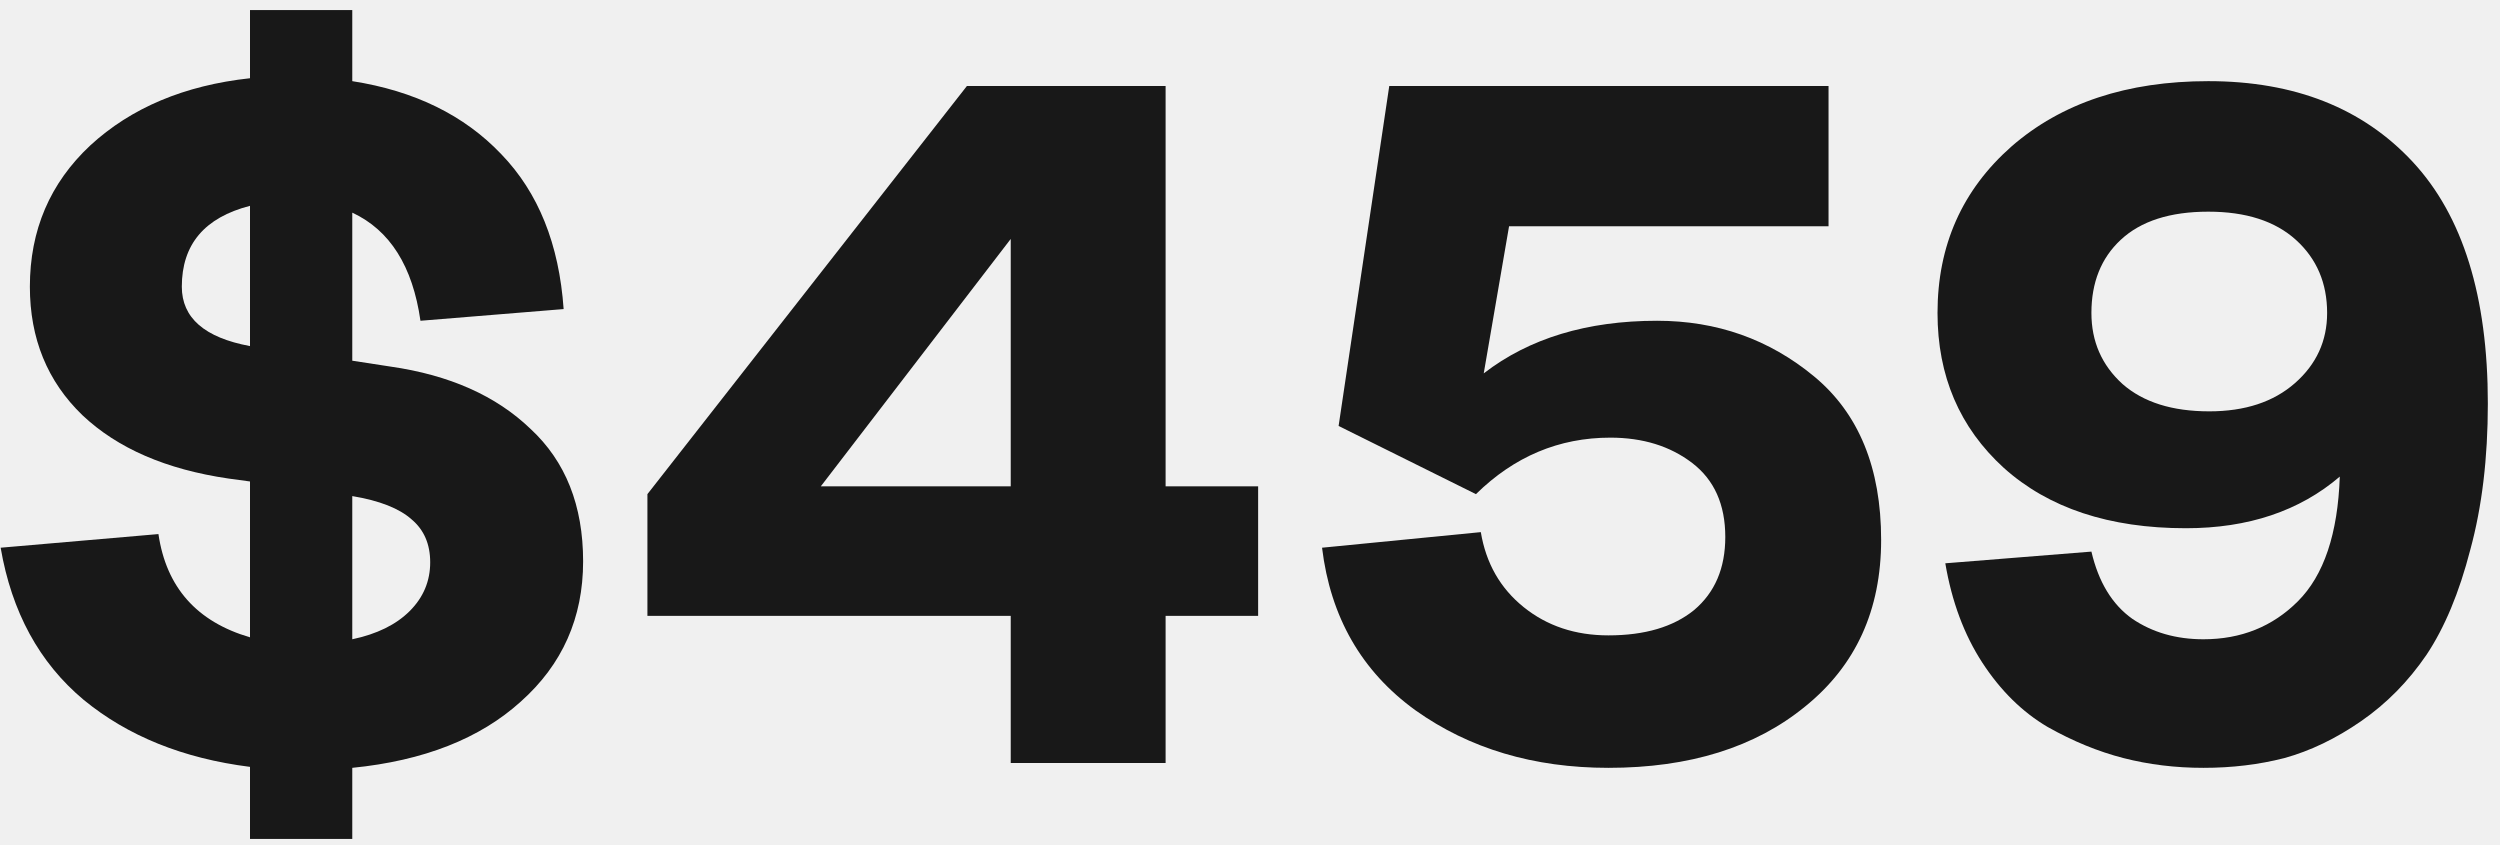
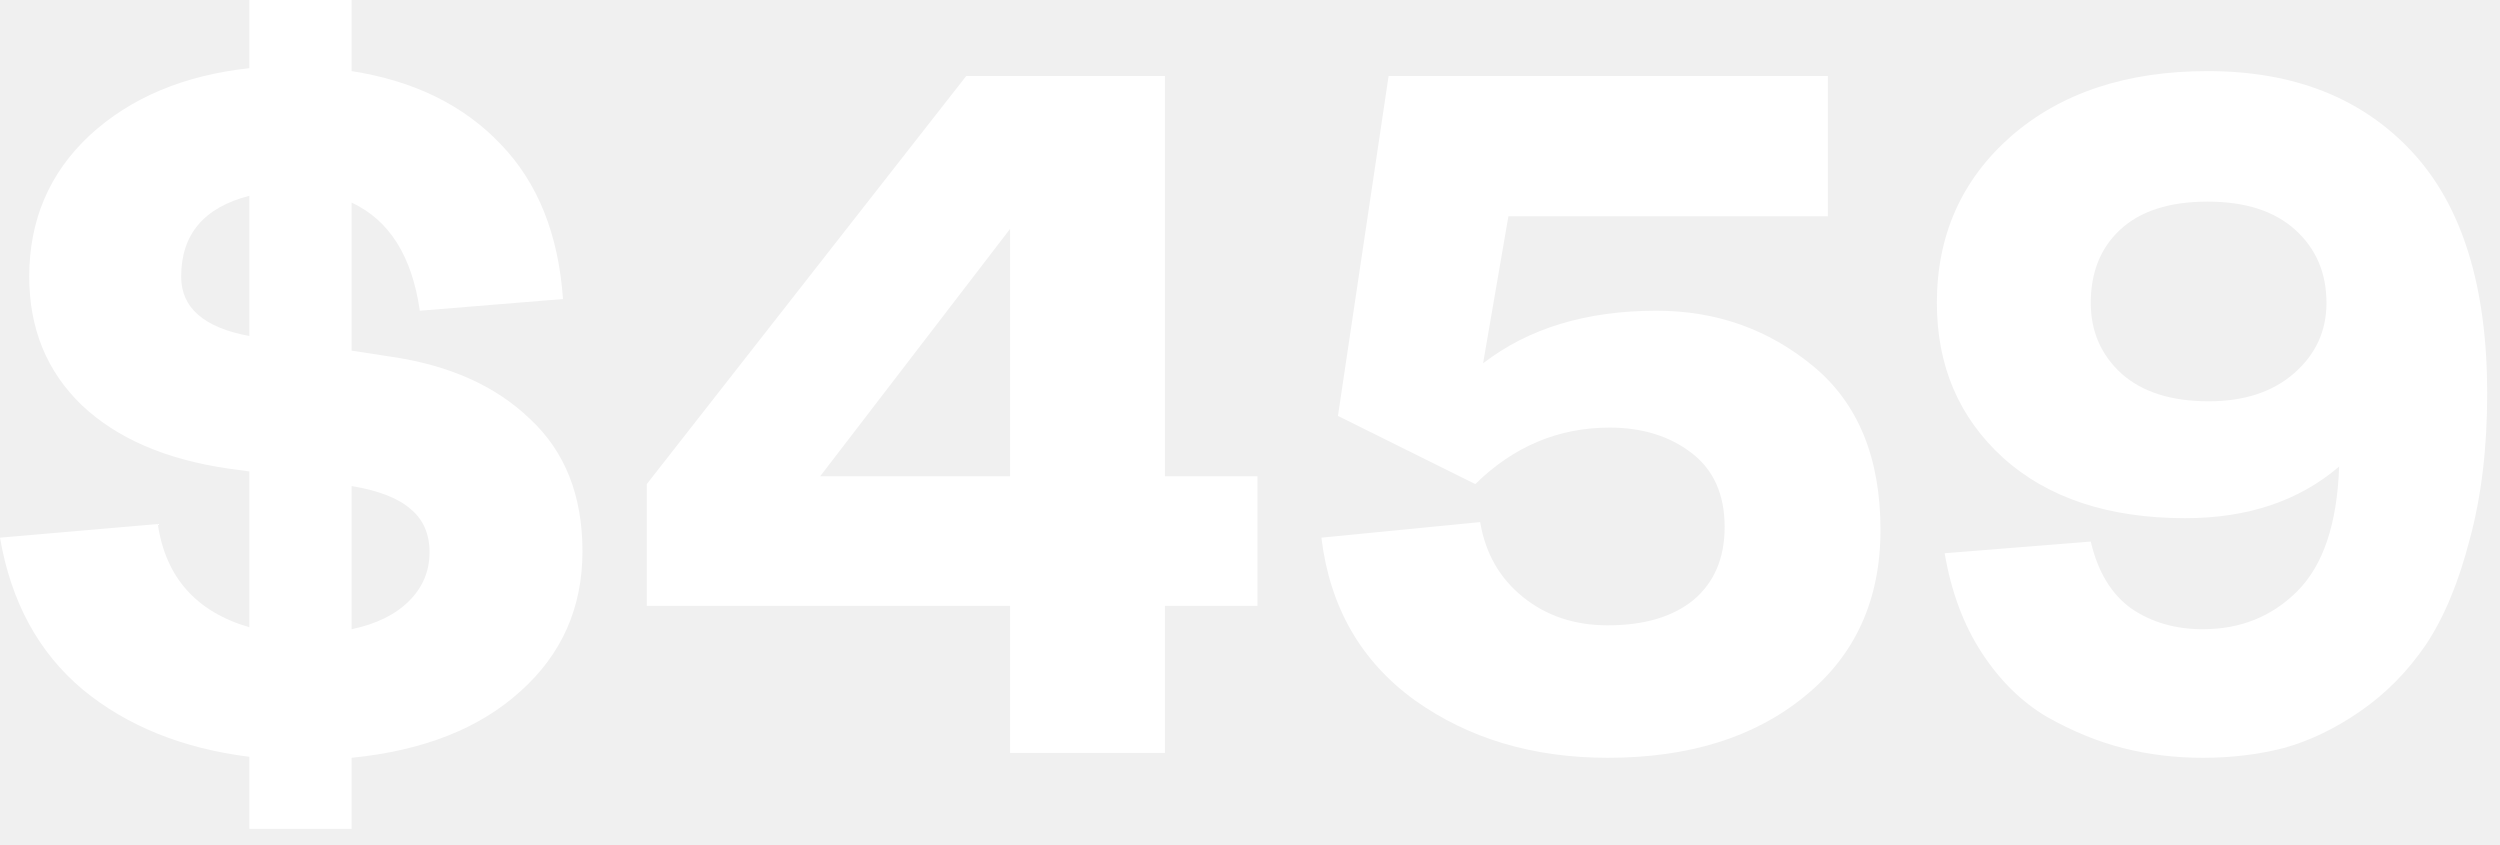
<svg xmlns="http://www.w3.org/2000/svg" width="154" height="52" viewBox="0 0 154 52" fill="none">
-   <path d="M35.92 34.579C35.92 38.059 34.64 40.939 32.08 43.219C29.56 45.499 26.1 46.859 21.7 47.299V51.679H15.4V47.239C11.28 46.719 7.86 45.339 5.14 43.099C2.42 40.819 0.72 37.699 0.04 33.739L9.76 32.899C10.24 36.179 12.12 38.299 15.4 39.259V29.659L14.08 29.479C10.24 28.919 7.24 27.619 5.08 25.579C2.92 23.499 1.84 20.859 1.84 17.659C1.84 14.179 3.08 11.279 5.56 8.959C8.08 6.639 11.36 5.259 15.4 4.819V0.619H21.7V4.999C25.54 5.599 28.6 7.099 30.88 9.499C33.16 11.859 34.44 15.039 34.72 19.039L25.9 19.759C25.42 16.399 24.02 14.179 21.7 13.099V22.219L24.04 22.579C27.68 23.099 30.56 24.379 32.68 26.419C34.84 28.419 35.92 31.139 35.92 34.579ZM11.2 17.659C11.2 19.579 12.6 20.799 15.4 21.319V12.679C12.6 13.399 11.2 15.059 11.2 17.659ZM21.7 39.379C23.22 39.059 24.4 38.479 25.24 37.639C26.08 36.799 26.5 35.799 26.5 34.639C26.5 33.519 26.12 32.639 25.36 31.999C24.6 31.319 23.38 30.839 21.7 30.559V39.379Z" fill="#181818" />
-   <path d="M62.261 46.999V37.939H39.881V30.439L59.561 5.299H71.801V29.959H77.501V37.939H71.801V46.999H62.261ZM50.561 29.959H62.261V14.719L50.561 29.959Z" fill="#181818" />
-   <path d="M99.078 47.299C94.478 47.299 90.518 46.119 87.198 43.759C83.878 41.359 81.958 38.019 81.438 33.739L91.218 32.779C91.538 34.699 92.418 36.239 93.858 37.399C95.298 38.559 97.038 39.139 99.078 39.139C101.318 39.139 103.078 38.619 104.358 37.579C105.638 36.499 106.278 34.999 106.278 33.079C106.278 31.079 105.598 29.559 104.238 28.519C102.878 27.479 101.198 26.959 99.198 26.959C96.038 26.959 93.278 28.119 90.918 30.439L82.458 26.239L85.578 5.299H112.638V13.939H92.958L91.398 22.999C94.198 20.839 97.758 19.759 102.078 19.759C105.758 19.759 108.978 20.899 111.738 23.179C114.498 25.459 115.878 28.819 115.878 33.259C115.878 37.579 114.318 40.999 111.198 43.519C108.118 46.039 104.078 47.299 99.078 47.299Z" fill="#181818" />
-   <path d="M135.731 47.299C134.011 47.299 132.371 47.099 130.811 46.699C129.251 46.299 127.691 45.659 126.131 44.779C124.571 43.859 123.231 42.539 122.111 40.819C120.991 39.099 120.231 37.059 119.831 34.699L128.831 33.979C129.271 35.859 130.111 37.239 131.351 38.119C132.591 38.959 134.051 39.379 135.731 39.379C138.051 39.379 139.991 38.599 141.551 37.039C143.151 35.439 144.011 32.879 144.131 29.359C141.651 31.479 138.491 32.539 134.651 32.539C129.931 32.539 126.191 31.299 123.431 28.819C120.711 26.339 119.351 23.159 119.351 19.279C119.351 15.119 120.871 11.699 123.911 9.019C126.991 6.339 131.031 4.999 136.031 4.999C141.351 4.999 145.551 6.659 148.631 9.979C151.711 13.299 153.251 18.259 153.251 24.859C153.251 28.219 152.891 31.219 152.171 33.859C151.491 36.499 150.591 38.659 149.471 40.339C148.351 41.979 147.011 43.339 145.451 44.419C143.891 45.499 142.311 46.259 140.711 46.699C139.151 47.099 137.491 47.299 135.731 47.299ZM136.091 25.339C138.291 25.339 140.051 24.759 141.371 23.599C142.691 22.439 143.351 20.999 143.351 19.279C143.351 17.439 142.711 15.939 141.431 14.779C140.151 13.619 138.351 13.039 136.031 13.039C133.671 13.039 131.871 13.619 130.631 14.779C129.431 15.899 128.831 17.399 128.831 19.279C128.831 21.039 129.471 22.499 130.751 23.659C132.031 24.779 133.811 25.339 136.091 25.339Z" fill="#181818" />
+   <path d="M35.88 33.96C35.88 37.44 34.6 40.32 32.04 42.6C29.52 44.88 26.06 46.24 21.66 46.68V51.06H15.36V46.62C11.24 46.1 7.82 44.72 5.1 42.48C2.38 40.2 0.68 37.08 0 33.12L9.72 32.28C10.2 35.56 12.08 37.68 15.36 38.64V29.04L14.04 28.86C10.2 28.3 7.2 27 5.04 24.96C2.88 22.88 1.8 20.24 1.8 17.04C1.8 13.56 3.04 10.66 5.52 8.34C8.04 6.02 11.32 4.64 15.36 4.2V0H21.66V4.38C25.5 4.98 28.56 6.48 30.84 8.88C33.12 11.24 34.4 14.42 34.68 18.42L25.86 19.14C25.38 15.78 23.98 13.56 21.66 12.48V21.6L24 21.96C27.64 22.48 30.52 23.76 32.64 25.8C34.8 27.8 35.88 30.52 35.88 33.96ZM11.16 17.04C11.16 18.96 12.56 20.18 15.36 20.7V12.06C12.56 12.78 11.16 14.44 11.16 17.04ZM21.66 38.76C23.18 38.44 24.36 37.86 25.2 37.02C26.04 36.18 26.46 35.18 26.46 34.02C26.46 32.9 26.08 32.02 25.32 31.38C24.56 30.7 23.34 30.22 21.66 29.94V38.76Z" fill="white" />
+   <path d="M62.221 46.38V37.32H39.841V29.82L59.521 4.68H71.761V29.34H77.461V37.32H71.761V46.38H62.221ZM50.521 29.34H62.221V14.1L50.521 29.34Z" fill="white" />
+   <path d="M99.038 46.68C94.438 46.68 90.478 45.5 87.158 43.14C83.838 40.74 81.918 37.4 81.398 33.12L91.178 32.16C91.498 34.08 92.378 35.62 93.818 36.78C95.258 37.94 96.998 38.52 99.038 38.52C101.278 38.52 103.038 38 104.318 36.96C105.598 35.88 106.238 34.38 106.238 32.46C106.238 30.46 105.558 28.94 104.198 27.9C102.838 26.86 101.158 26.34 99.158 26.34C95.998 26.34 93.238 27.5 90.878 29.82L82.418 25.62L85.538 4.68H112.598V13.32H92.918L91.358 22.38C94.158 20.22 97.718 19.14 102.038 19.14C105.718 19.14 108.938 20.28 111.698 22.56C114.458 24.84 115.838 28.2 115.838 32.64C115.838 36.96 114.278 40.38 111.158 42.9C108.078 45.42 104.038 46.68 99.038 46.68Z" fill="white" />
+   <path d="M135.691 46.68C133.971 46.68 132.331 46.48 130.771 46.08C129.211 45.68 127.651 45.04 126.091 44.16C124.531 43.24 123.191 41.92 122.071 40.2C120.951 38.48 120.191 36.44 119.791 34.08L128.791 33.36C129.231 35.24 130.071 36.62 131.311 37.5C132.551 38.34 134.011 38.76 135.691 38.76C138.011 38.76 139.951 37.98 141.511 36.42C143.111 34.82 143.971 32.26 144.091 28.74C141.611 30.86 138.451 31.92 134.611 31.92C129.891 31.92 126.151 30.68 123.391 28.2C120.671 25.72 119.311 22.54 119.311 18.66C119.311 14.5 120.831 11.08 123.871 8.4C126.951 5.72 130.991 4.38 135.991 4.38C141.311 4.38 145.511 6.04 148.591 9.36C151.671 12.68 153.211 17.64 153.211 24.24C153.211 27.6 152.851 30.6 152.131 33.24C151.451 35.88 150.551 38.04 149.431 39.72C148.311 41.36 146.971 42.72 145.411 43.8C143.851 44.88 142.271 45.64 140.671 46.08C139.111 46.48 137.451 46.68 135.691 46.68ZM136.051 24.72C138.251 24.72 140.011 24.14 141.331 22.98C142.651 21.82 143.311 20.38 143.311 18.66C143.311 16.82 142.671 15.32 141.391 14.16C140.111 13 138.311 12.42 135.991 12.42C133.631 12.42 131.831 13 130.591 14.16C129.391 15.28 128.791 16.78 128.791 18.66C128.791 20.42 129.431 21.88 130.711 23.04C131.991 24.16 133.771 24.72 136.051 24.72Z" fill="white" />
</svg>
